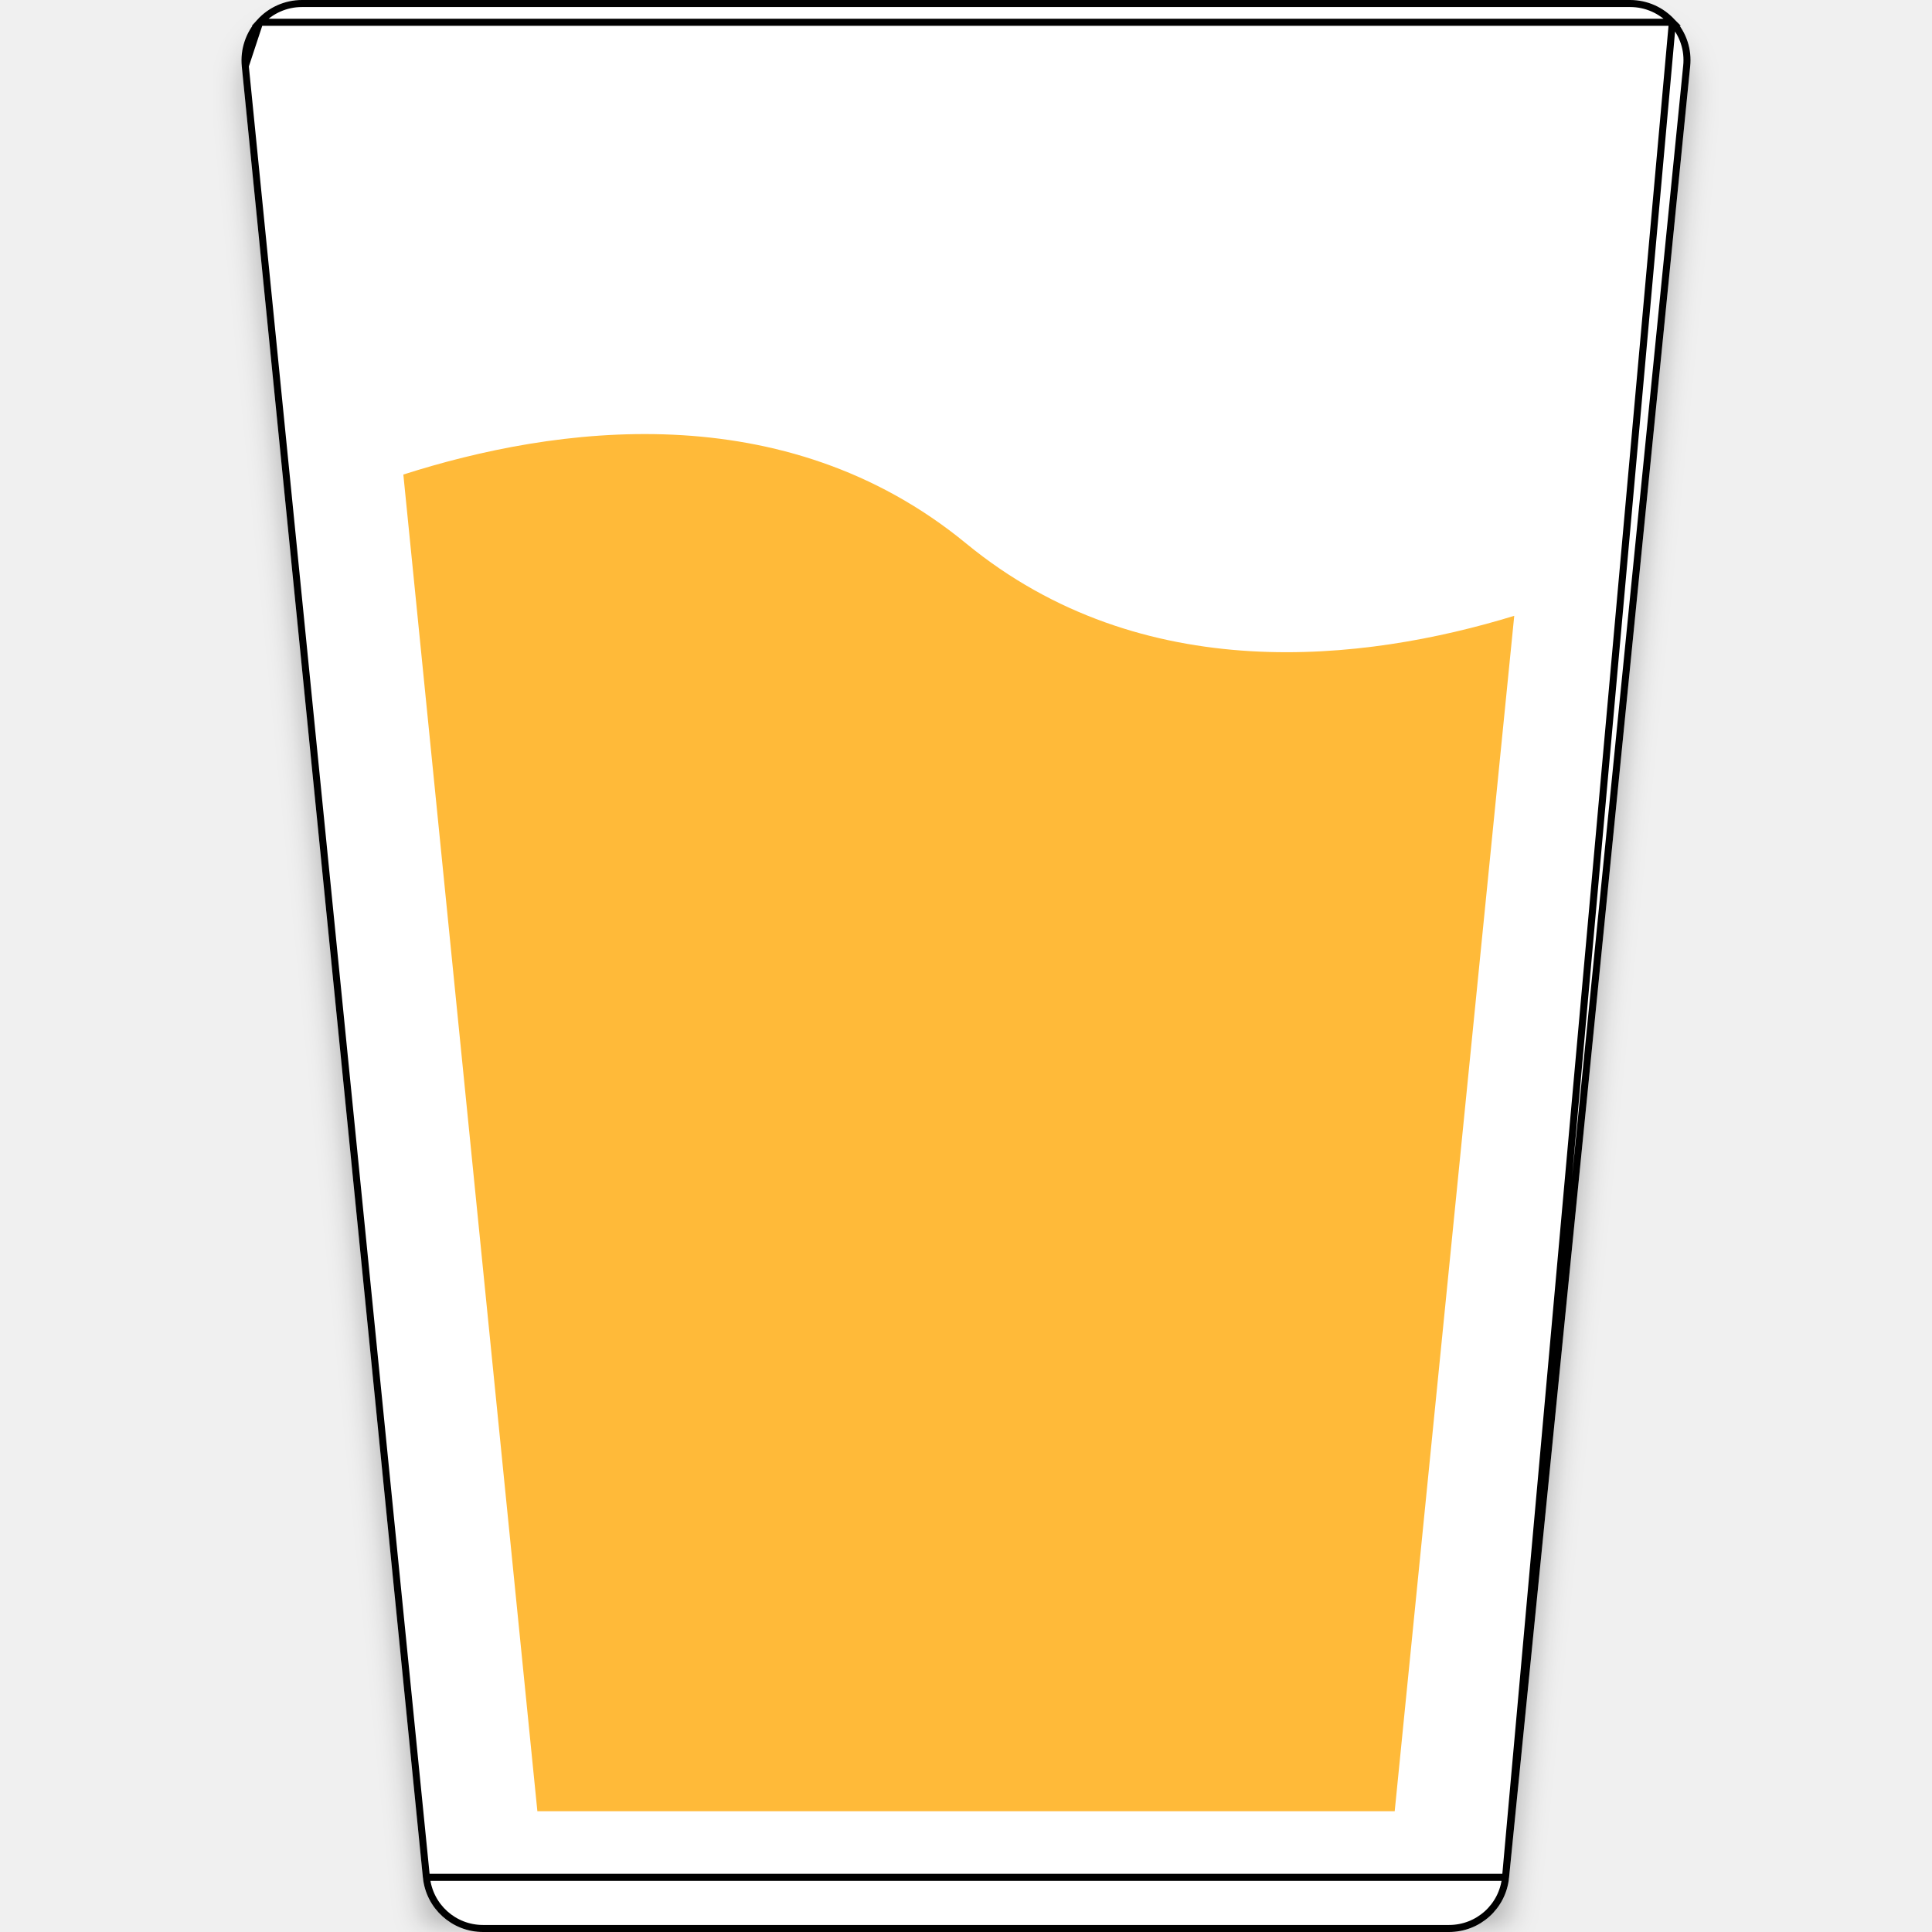
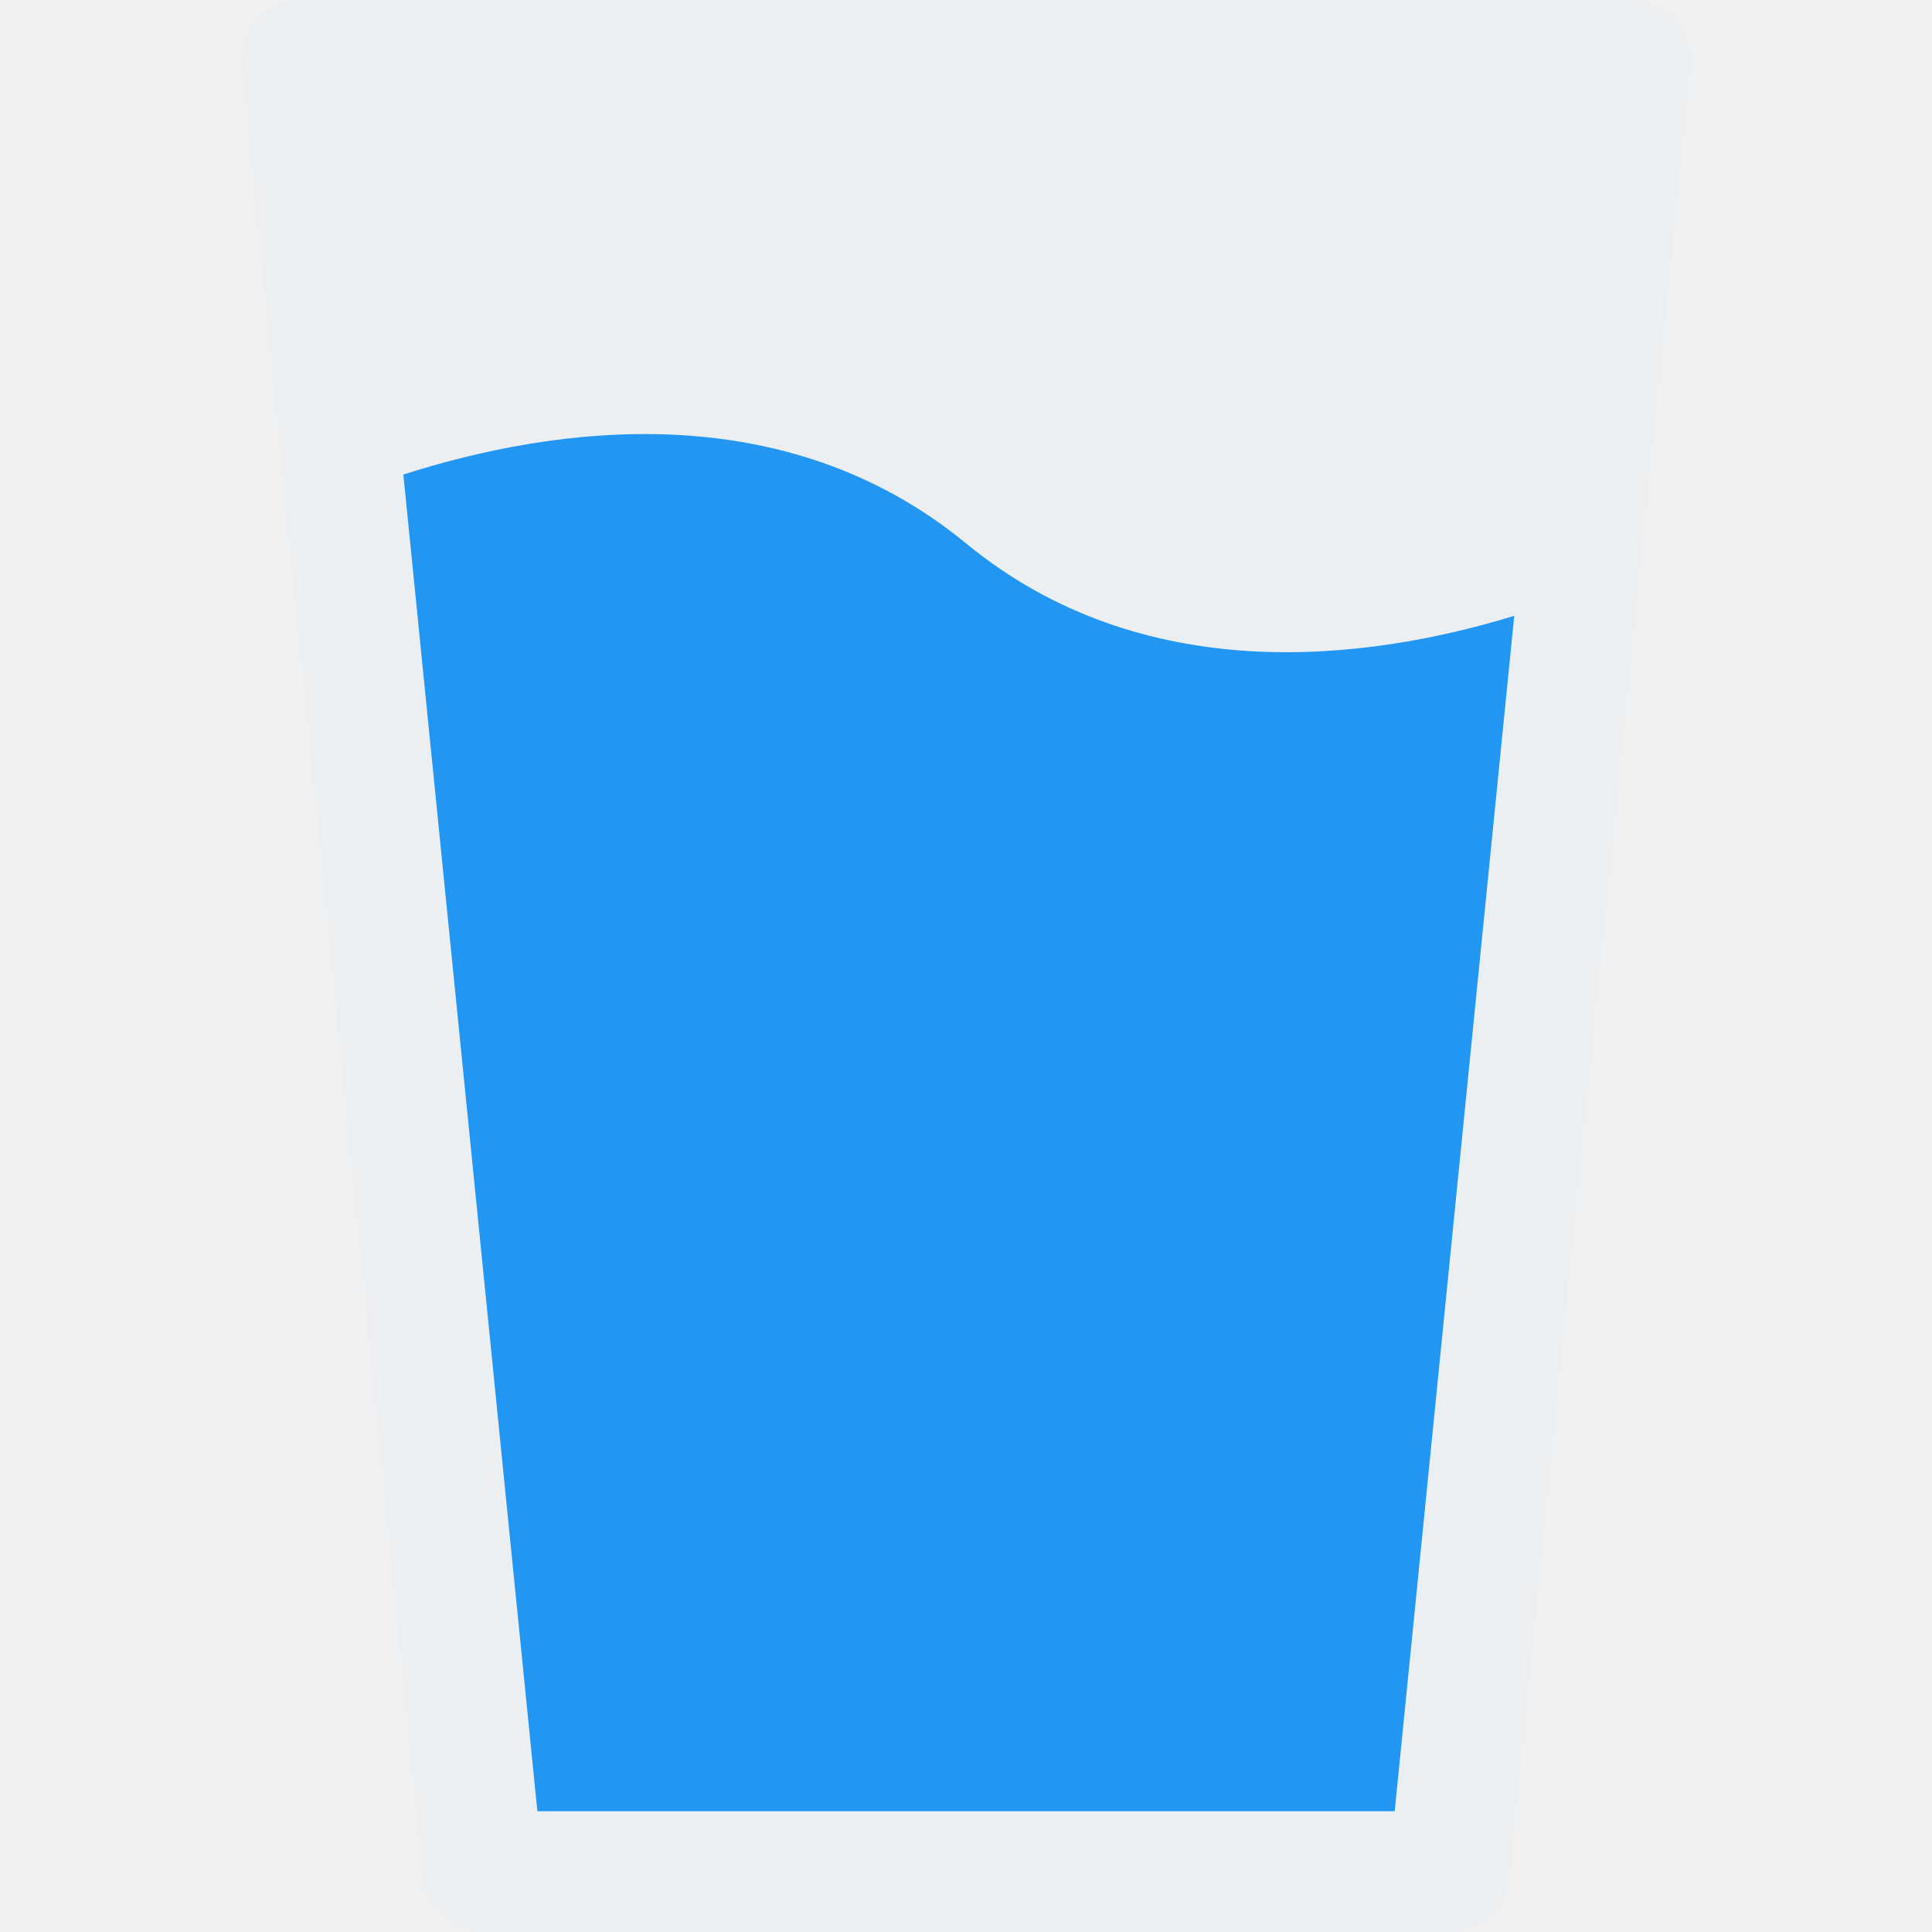
- <svg xmlns="http://www.w3.org/2000/svg" width="275" height="275" viewBox="0 0 275 275" fill="none">
-   <g clip-path="url(#clip0)">
-     <g filter="url(#filter0_d)">
-       <path d="M238.413 2.836C236.78 1.031 234.477 0 232.037 0H42.974C40.551 0 38.23 1.031 36.598 2.836C34.982 4.623 34.174 7.03 34.415 9.453L60.196 267.266C60.643 271.666 64.338 275 68.755 275H206.255C210.673 275 214.368 271.666 214.798 267.266L240.579 9.453C240.837 7.03 240.046 4.623 238.413 2.836Z" fill="#ffff" />
-       <path d="M238.044 3.173L238.042 3.171C236.504 1.471 234.335 0.5 232.037 0.5H42.974C40.693 0.5 38.507 1.471 36.968 3.171L238.044 3.173ZM238.044 3.173C239.58 4.855 240.324 7.119 240.082 9.4L240.081 9.403L214.3 267.216L214.3 267.217M238.044 3.173L214.3 267.217M214.3 267.217C213.895 271.36 210.417 274.5 206.255 274.5H68.755C64.595 274.5 61.115 271.36 60.694 267.216L214.3 267.217ZM34.912 9.403C34.686 7.122 35.446 4.855 36.968 3.171L34.912 9.403ZM34.912 9.403C34.912 9.403 34.912 9.404 34.912 9.404L60.693 267.215L34.912 9.403Z" stroke="black" />
-     </g>
-     <path d="M215.537 87.656L198.521 257.812H76.49L57.412 67.547C78.896 60.672 111.552 56.031 137.505 77.344C162.599 97.969 194.224 94.188 215.537 87.656Z" fill="#FFBA39" />
-   </g>
-   <defs>
-     <filter id="filter0_d" x="30.373" y="0" width="214.254" height="283" filterUnits="userSpaceOnUse" color-interpolation-filters="sRGB">
-       <feFlood flood-opacity="0" result="BackgroundImageFix" />
-       <feColorMatrix in="SourceAlpha" type="matrix" values="0 0 0 0 0 0 0 0 0 0 0 0 0 0 0 0 0 0 127 0" />
-       <feOffset dy="4" />
-       <feGaussianBlur stdDeviation="2" />
-       <feColorMatrix type="matrix" values="0 0 0 0 0 0 0 0 0 0 0 0 0 0 0 0 0 0 0.25 0" />
-       <feBlend mode="normal" in2="BackgroundImageFix" result="effect1_dropShadow" />
-       <feBlend mode="normal" in="SourceGraphic" in2="effect1_dropShadow" result="shape" />
-     </filter>
-     <clipPath id="clip0">
-       <rect width="275" height="275" fill="white" />
-     </clipPath>
-   </defs>
+ <svg xmlns="http://www.w3.org/2000/svg" width="280" height="280" viewBox="0 0 280 280" fill="none">
+   <path d="M242.748 2.888C241.085 1.05 238.74 0 236.255 0H43.755C41.288 0 38.925 1.05 37.263 2.888C35.618 4.707 34.795 7.157 35.041 9.625L61.291 272.125C61.745 276.605 65.508 280 70.005 280H210.005C214.503 280 218.265 276.605 218.703 272.125L244.953 9.625C245.215 7.157 244.41 4.707 242.748 2.888Z" fill="#ECEFF1" />
+   <path d="M219.455 89.25L202.13 262.5H77.88L58.456 68.775C80.331 61.775 113.58 57.05 140.005 78.75C165.555 99.75 197.755 95.9 219.455 89.25Z" fill="#2196F3" />
</svg>
